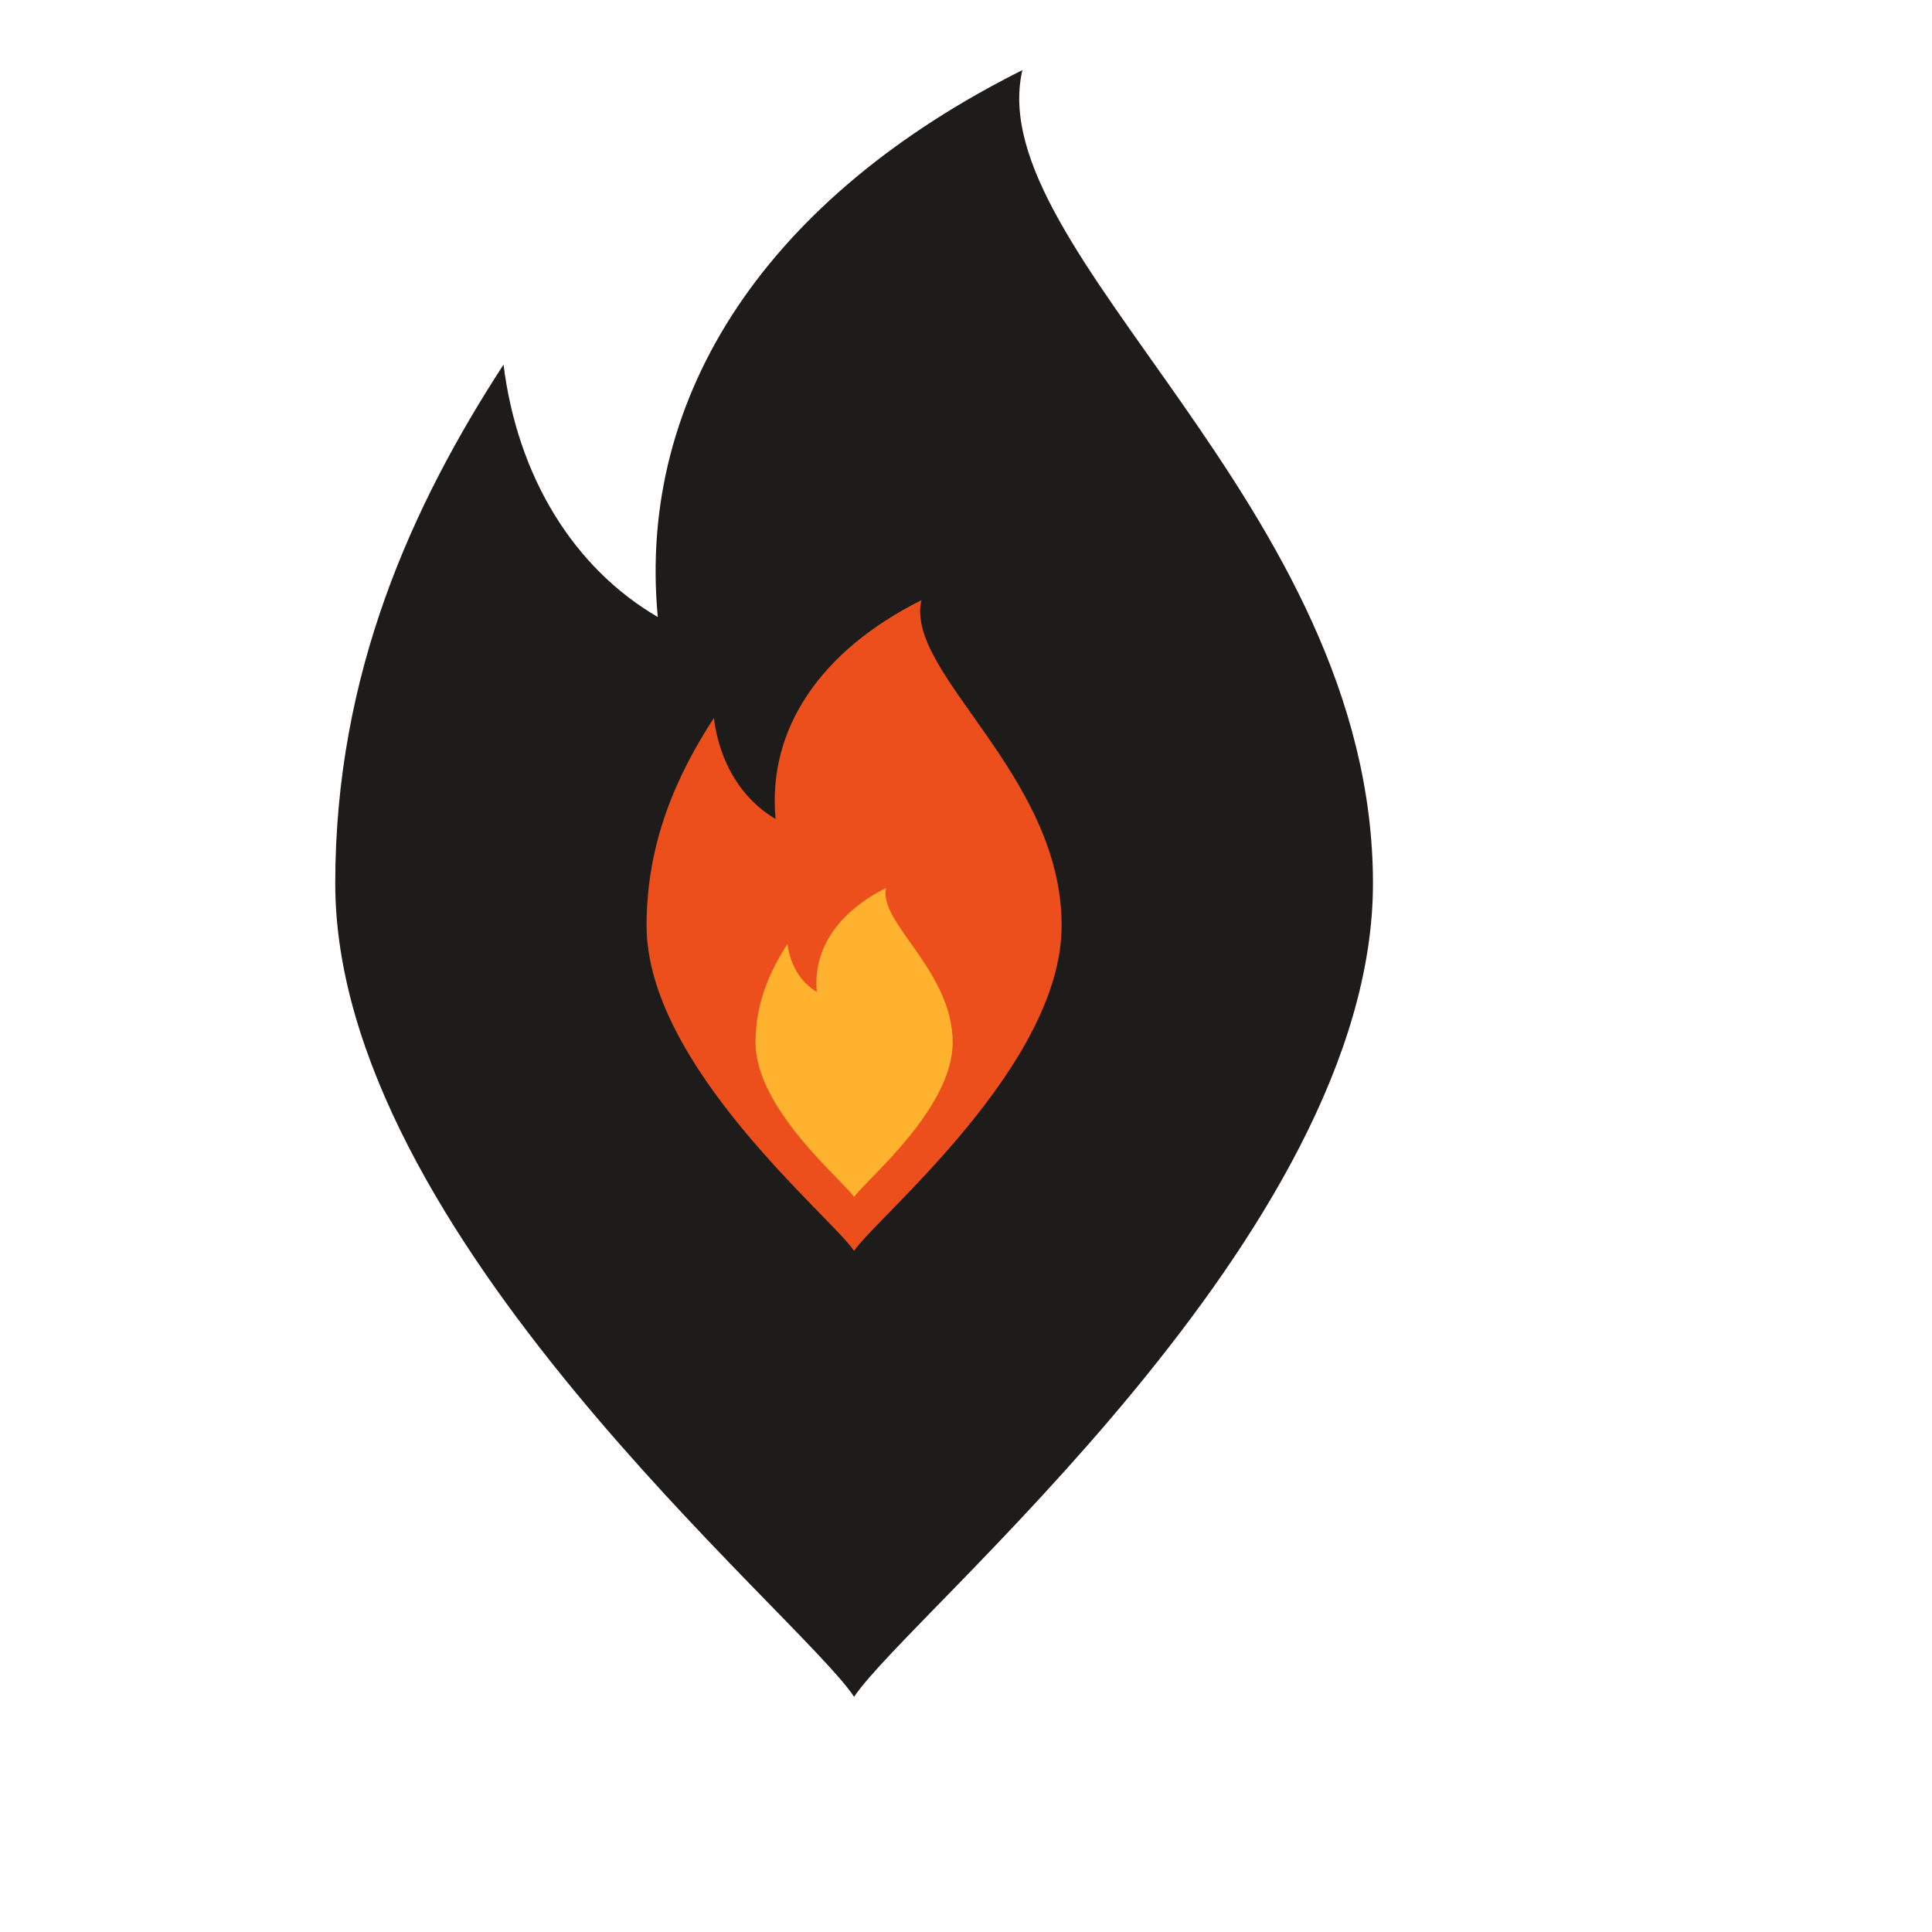
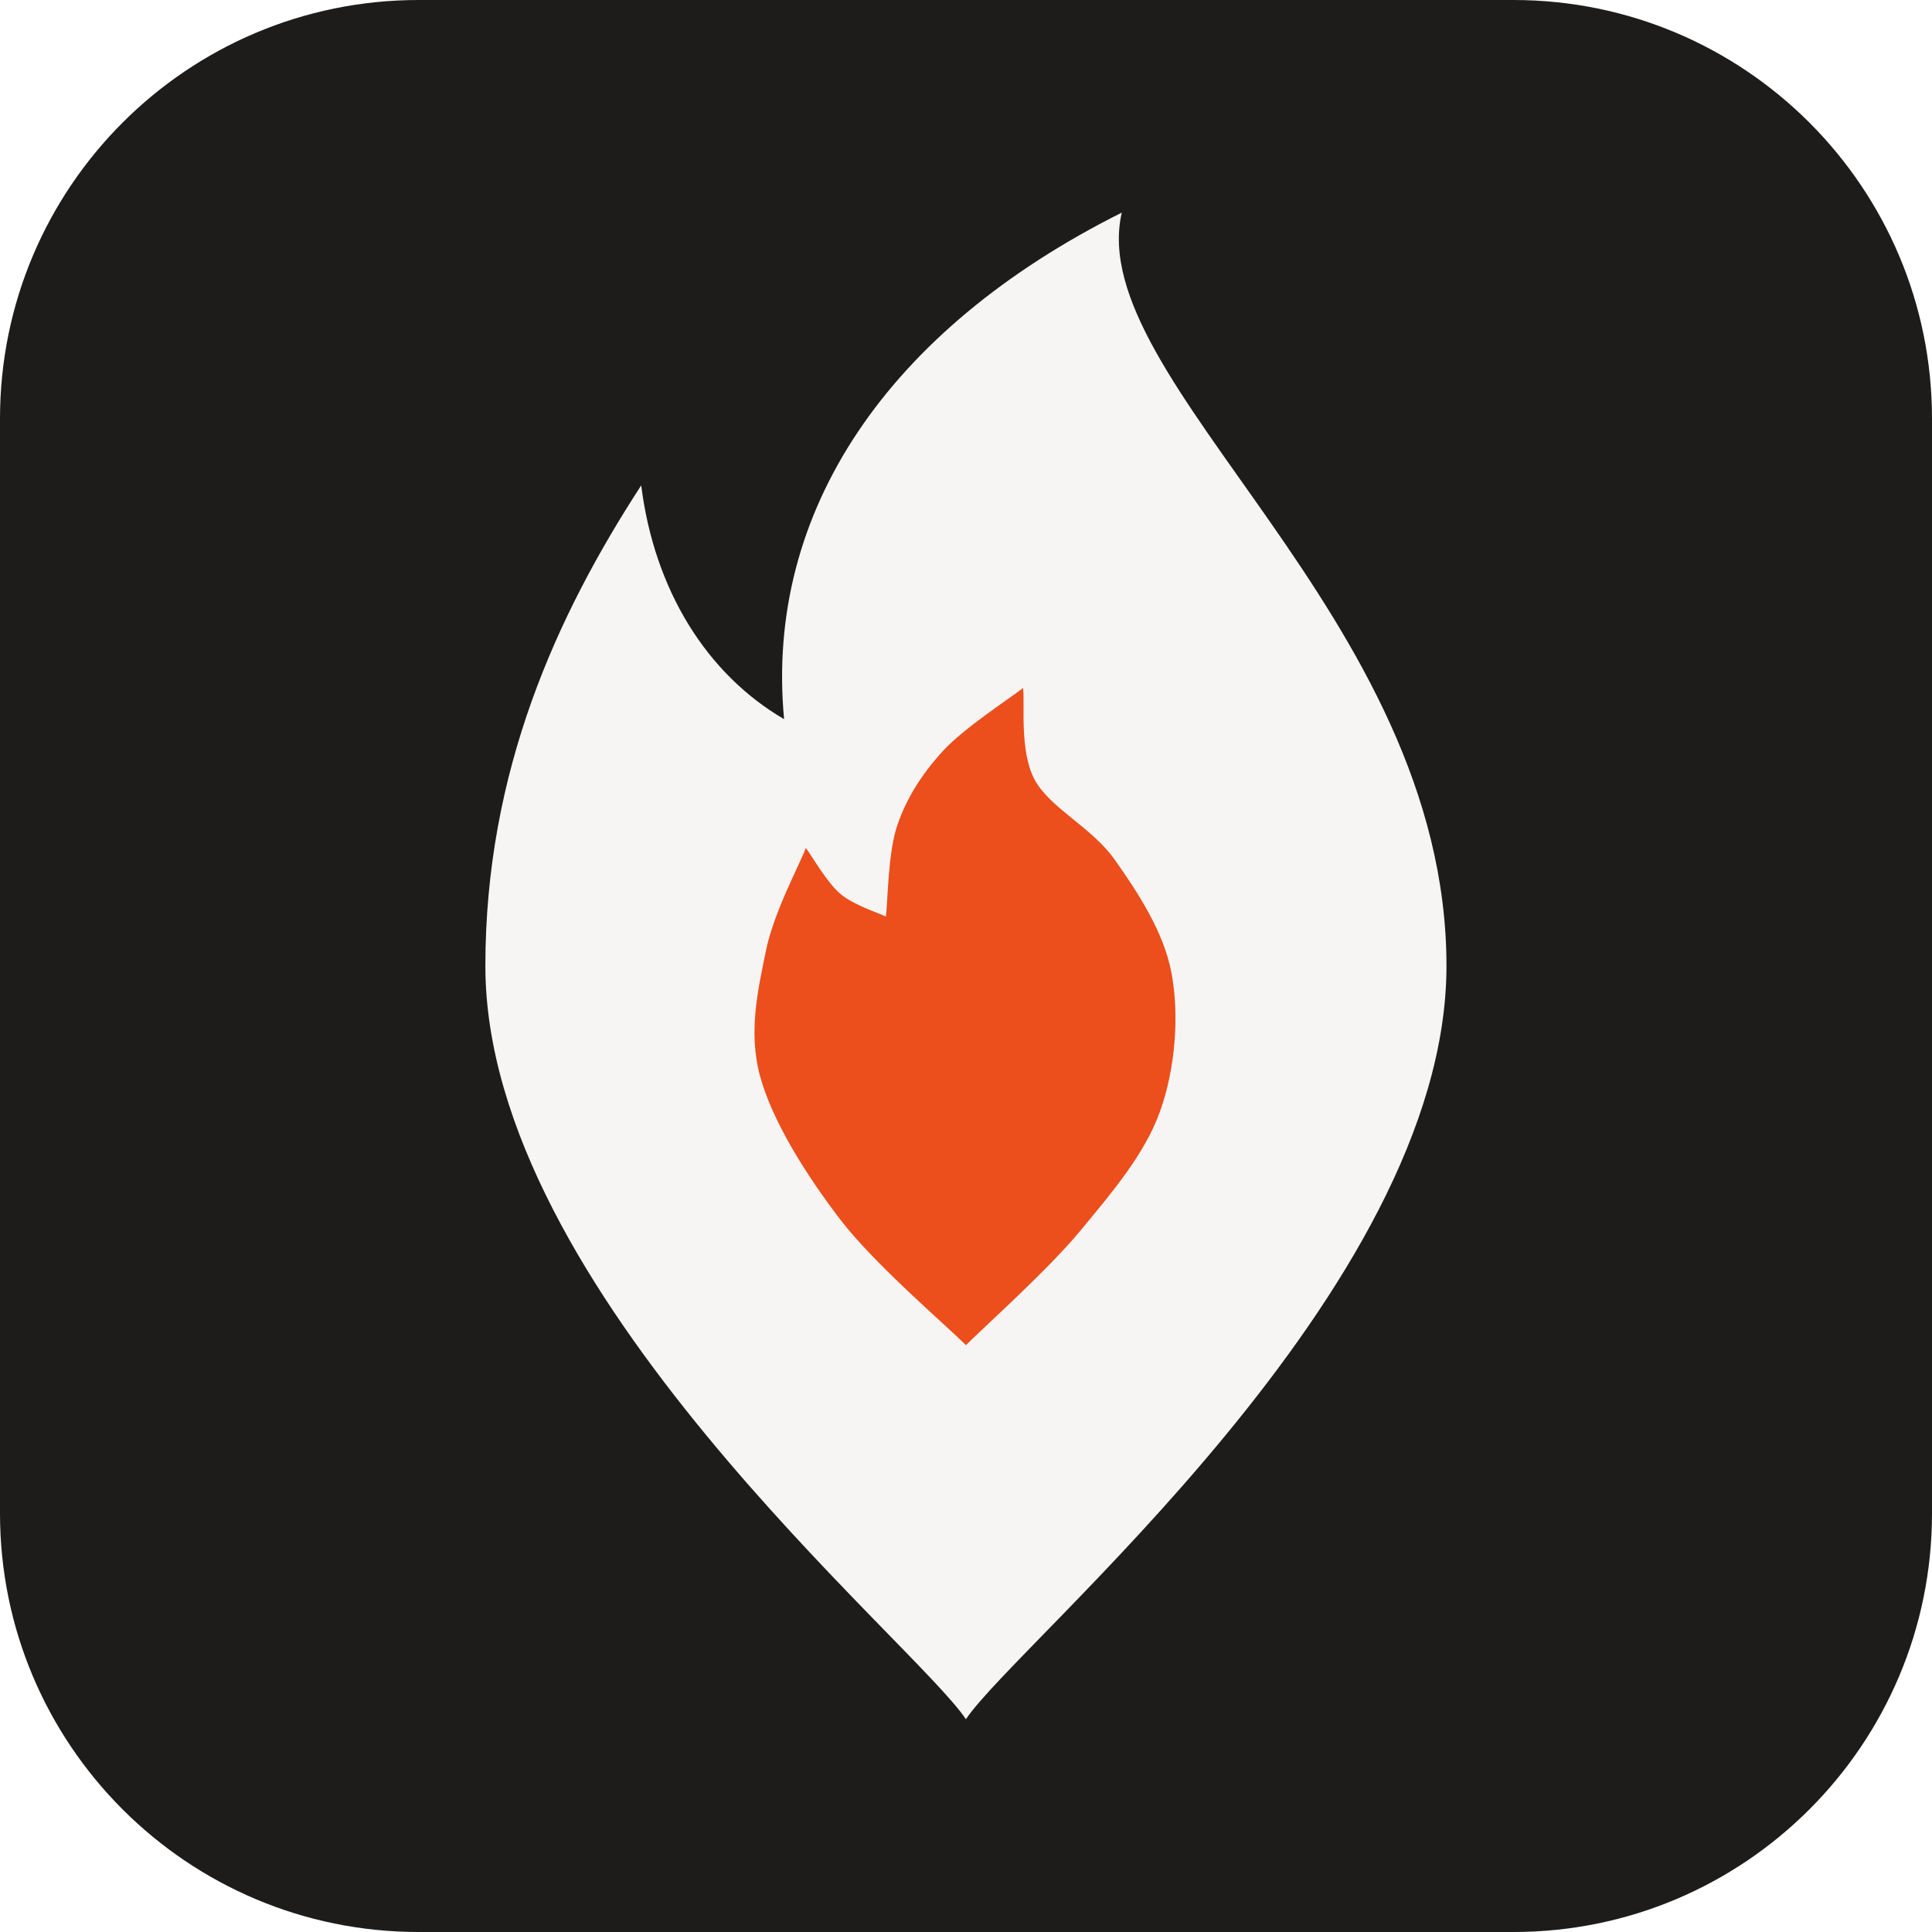
<svg xmlns="http://www.w3.org/2000/svg" viewBox="0 0 120 120">
-   <style>.b{fill:#1D1C1A}@media (prefers-color-scheme:dark){.b{fill:#F6F5F3}}</style>
-   <g transform="translate(9.5 0) scale(.871) translate(0 4)">
-     <path class="b" d="M50 117C46 111 13 84 13 59C13 44 18.5 32 25 22C26 30 30 36.5 36 40C34.5 24 44 10 62 1C59 14 87 32 87 59C87 84 54 111 50 117Z" />
-     <path fill="#EC4E1C" d="M50 85.2C48.4 82.8 35.2 72 35.2 62C35.2 56 37.4 51.2 40 47.2C40.4 50.4 42 53 44.4 54.4C43.8 48 47.6 42.4 54.8 38.8C53.6 44 64.8 51.2 64.8 62C64.8 72 51.6 82.8 50 85.2Z" />
-     <path fill="#FFB22E" d="M50 81.36C49.24 80.22 42.97 75.09 42.97 70.34C42.97 67.49 44.02 65.21 45.25 63.31C45.44 64.83 46.2 66.06 47.34 66.73C47.05 63.69 48.86 61.03 52.28 59.32C51.71 61.79 57.03 65.21 57.03 70.34C57.03 75.09 50.76 80.22 50 81.36Z" />
+   <rect width="120" height="120" rx="26" fill="#1D1C1A" />
+   <g transform="translate(19.66 12.40) scale(0.8067)">
+     <path fill="#F6F5F3" d="M50 117C46 111 13 84 13 59C13 44 18.5 32 25 22C26 30 30 36.5 36 40C34.5 24 44 10 62 1C59 14 87 32 87 59C87 84 54 111 50 117Z" />
+     <path fill="#EC4E1C" d="M50 88.2C48.39 86.59 42.96 81.97 40.32 78.52C37.68 75.07 35.11 70.97 34.16 67.52C33.21 64.07 34.01 60.77 34.6 57.84C35.19 54.91 37.17 51.24 37.68 49.92C38.12 50.51 39.29 52.56 40.32 53.44C41.35 54.32 43.25 54.91 43.84 55.2C43.99 54.03 43.99 50.29 44.72 48.16C45.45 46.03 46.63 44.2 48.24 42.44C49.85 40.68 53.37 38.41 54.4 37.6C54.55 38.77 54.11 42.44 55.28 44.64C56.45 46.84 59.68 48.31 61.44 50.8C63.2 53.29 65.25 56.37 65.84 59.6C66.43 62.83 66.13 66.86 64.96 70.16C63.79 73.46 61.29 76.39 58.8 79.4C56.31 82.41 51.47 86.73 50 88.2Z" />
  </g>
</svg>
